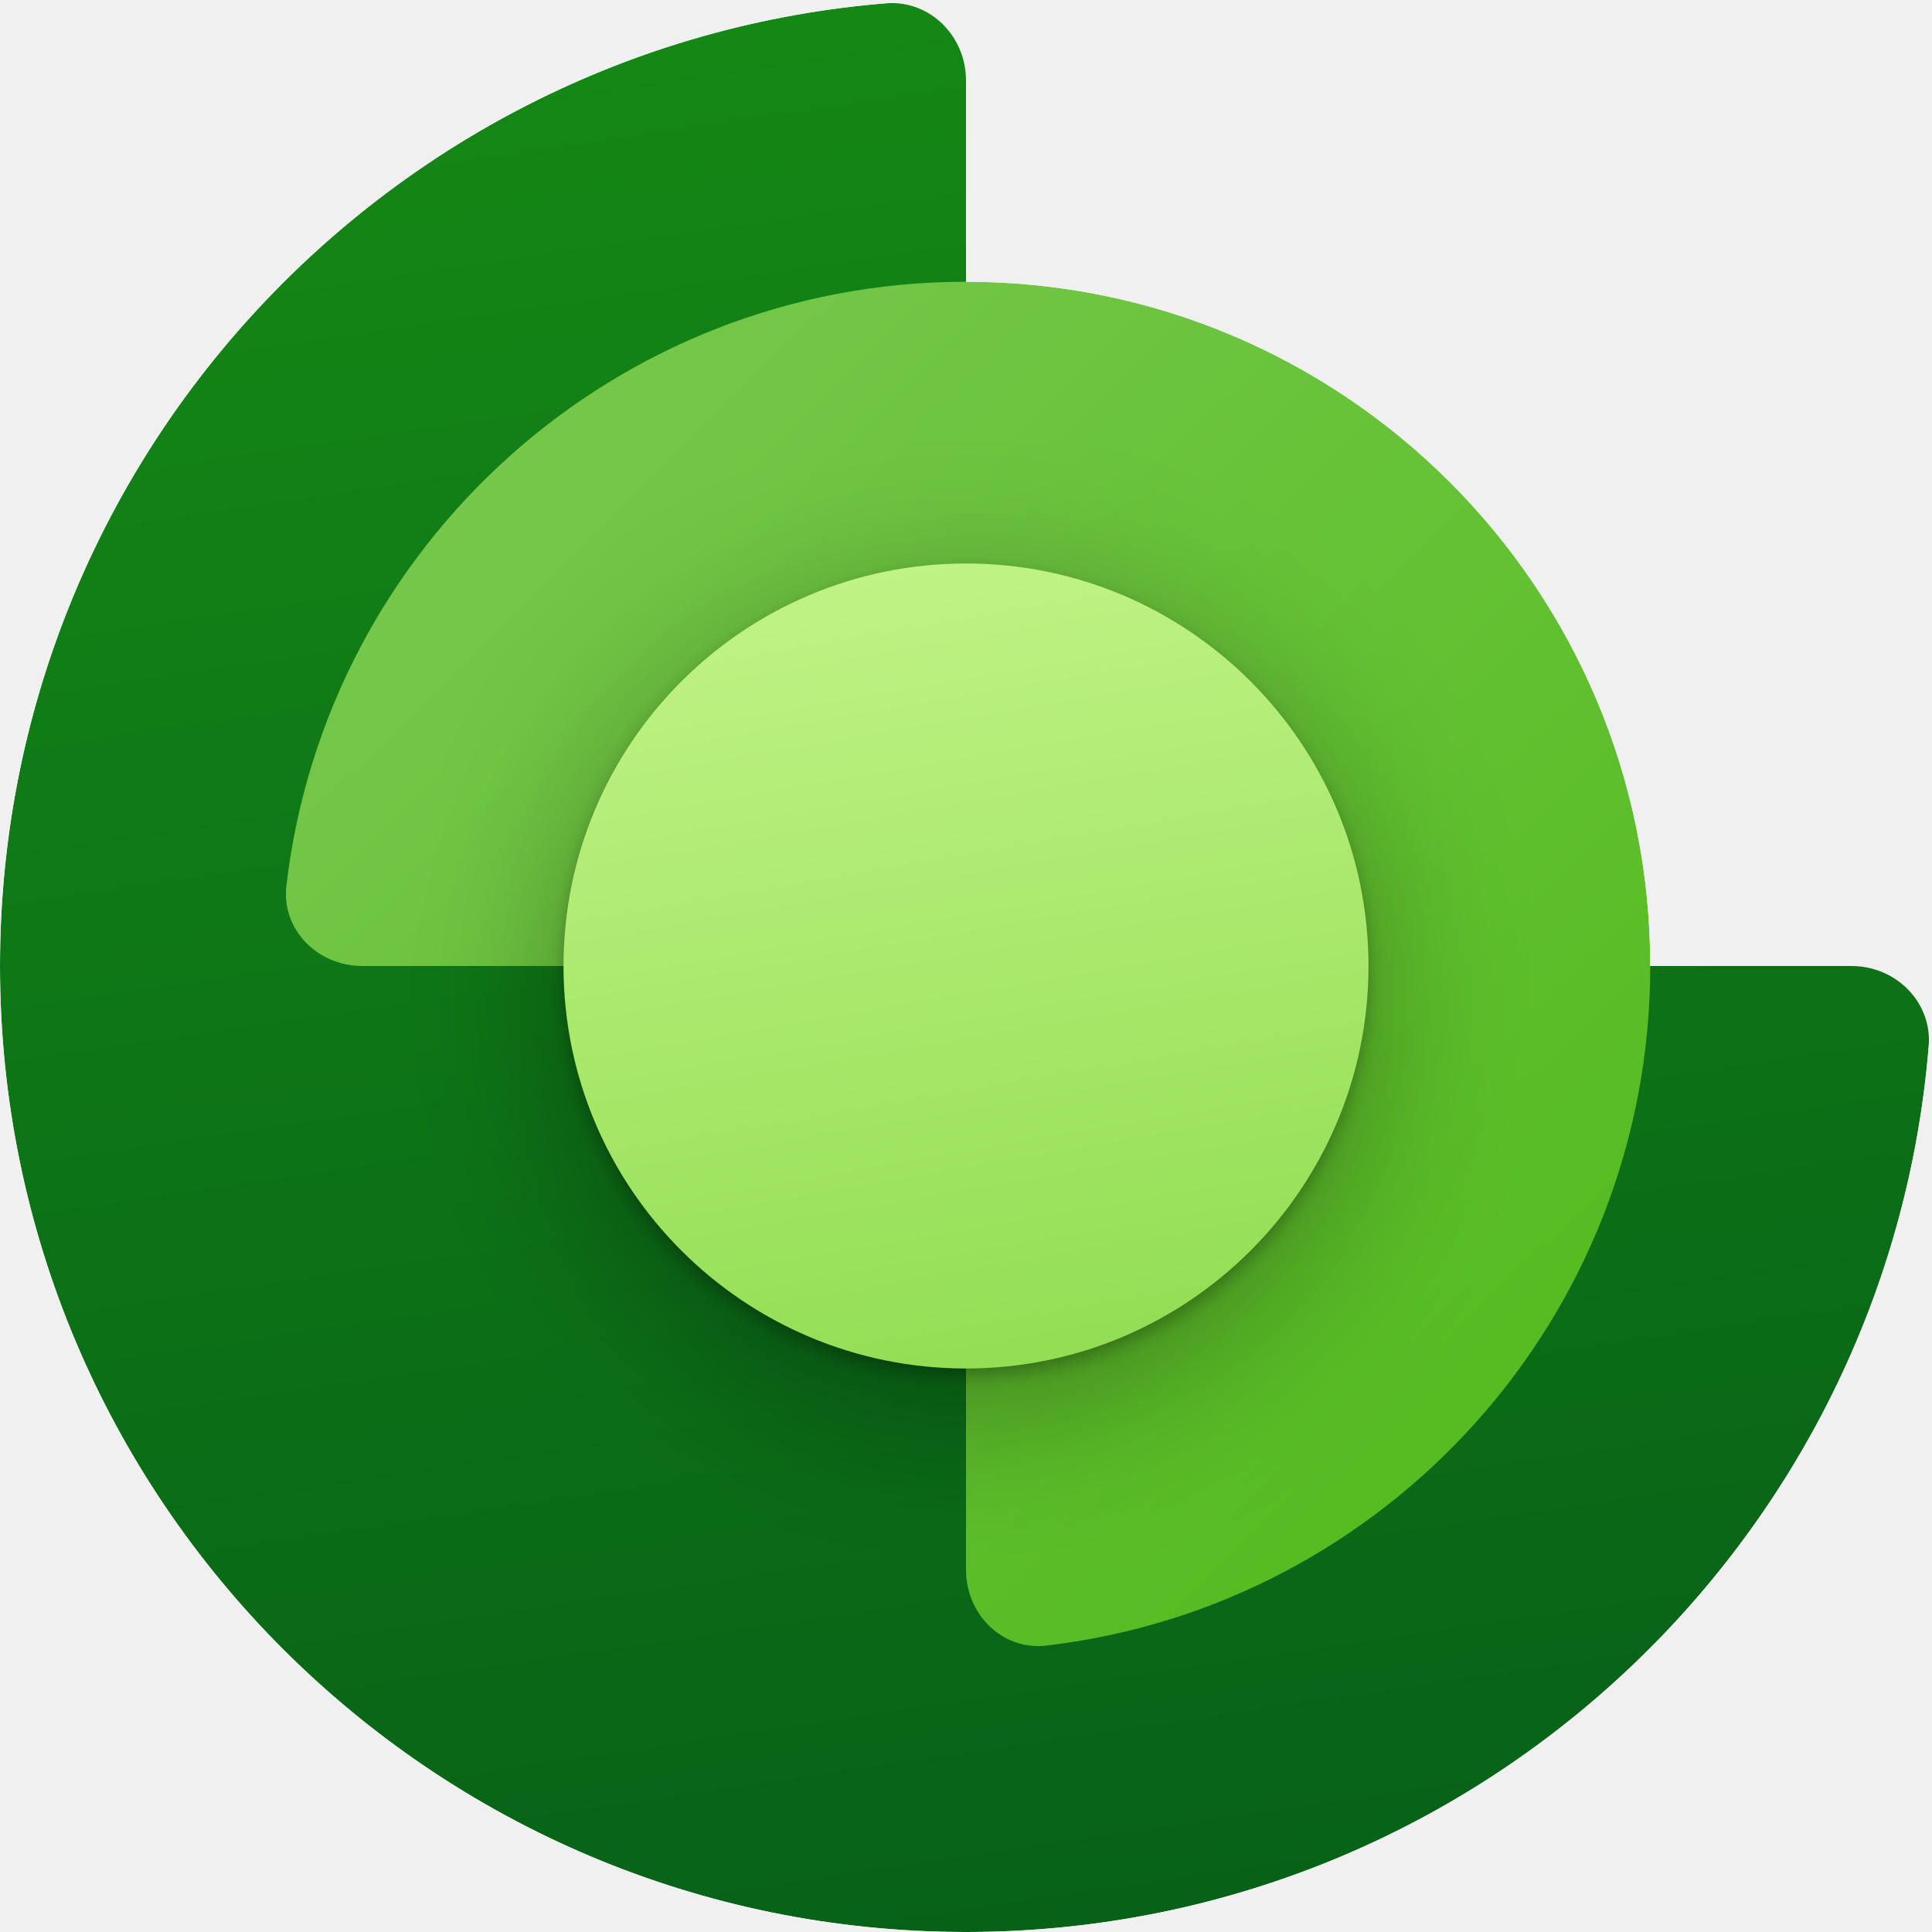
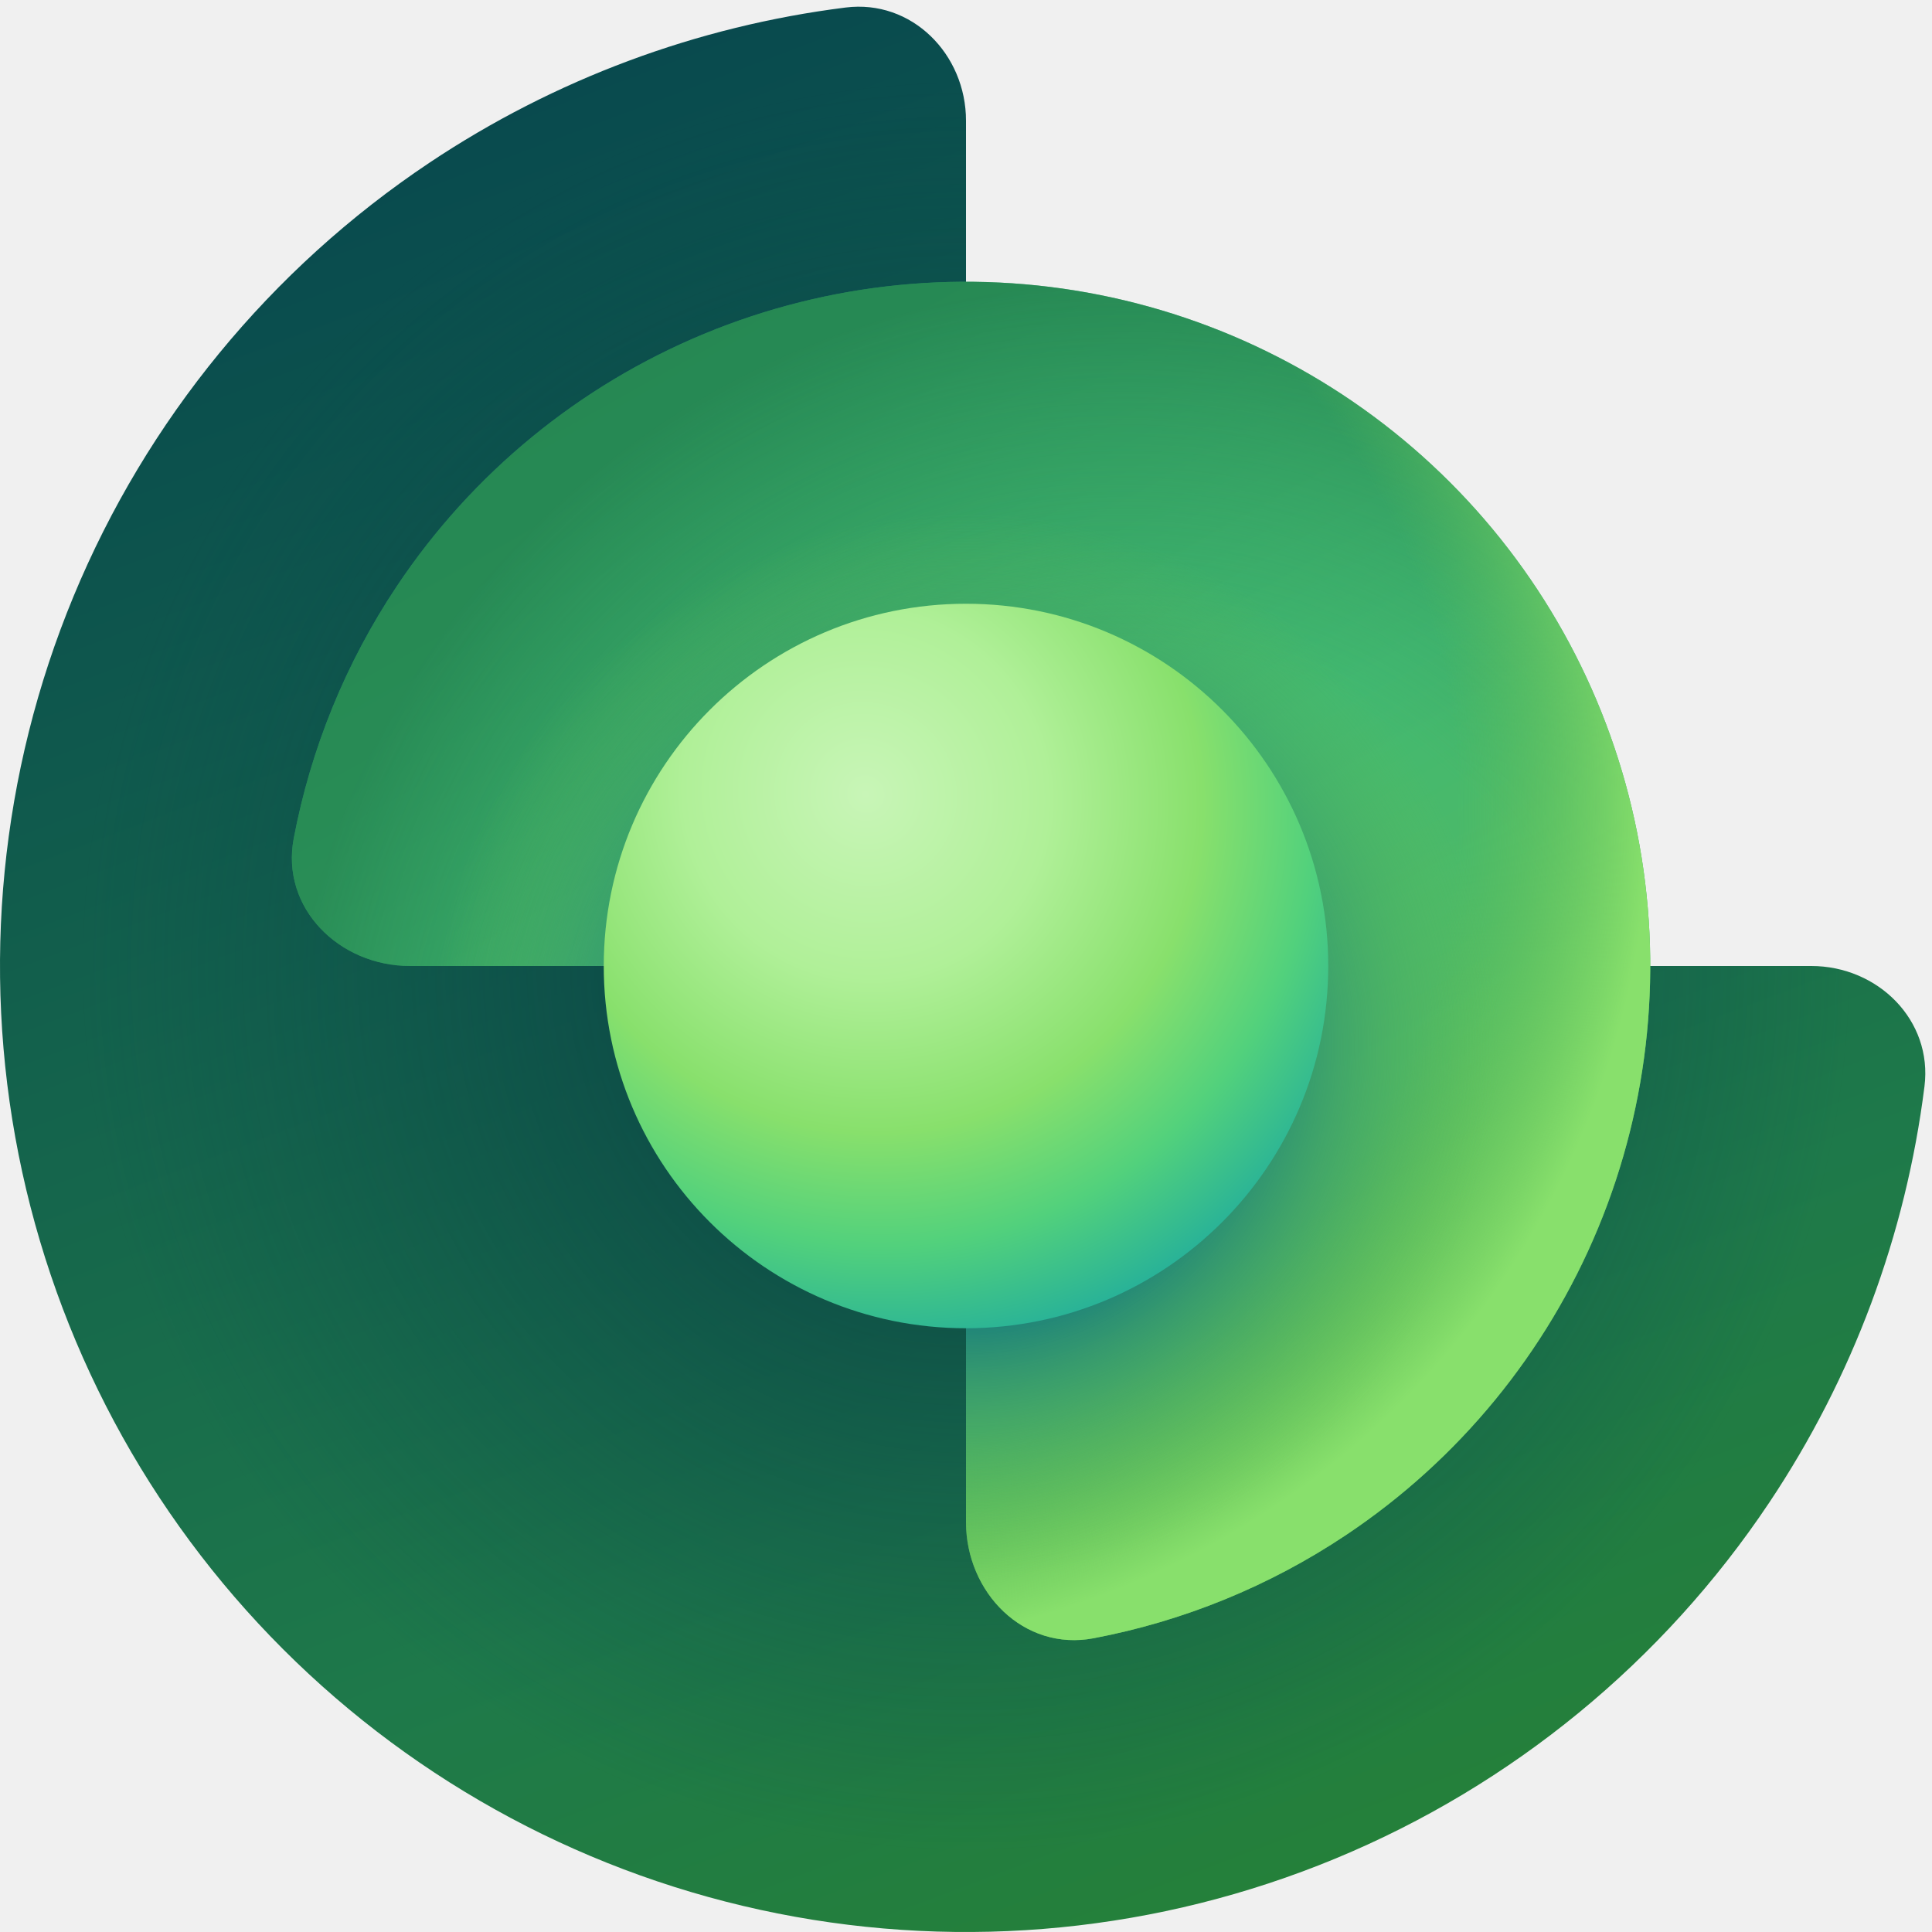
<svg xmlns="http://www.w3.org/2000/svg" width="96" height="96" viewBox="0 0 96 96" fill="none">
-   <g clip-path="url(#clip0)">
-     <mask id="mask0" mask-type="alpha" maskUnits="userSpaceOnUse" x="0" y="0" width="96" height="96">
-       <path d="M48 4C48 1.791 46.203 -0.017 44.001 0.164C19.363 2.196 0 22.837 0 48C0 74.51 21.49 96 48 96C73.163 96 93.804 76.638 95.836 51.999C96.017 49.797 94.209 48 92 48L82 48C82 29.222 66.778 14 48 14L48 4Z" fill="url(#paint0_linear)" />
-     </mask>
-     <g mask="url(#mask0)">
-       <path fill-rule="evenodd" clip-rule="evenodd" d="M48 0C21.49 0 0 21.49 0 48C0 74.51 21.49 96 48 96C74.51 96 96 74.51 96 48C96 48 96 48 96 48L48 48V0Z" fill="url(#paint1_linear)" />
-       <path d="M48 78C48 80.209 49.799 82.025 51.993 81.768C68.889 79.791 82 65.427 82 48C82 29.222 66.778 14 48 14C30.573 14 16.209 27.111 14.232 44.007C13.975 46.201 15.791 48 18 48L48 48V78Z" fill="url(#paint2_linear)" />
-       <g filter="url(#filter0_f)">
-         <circle cx="48" cy="50" r="20" fill="black" fill-opacity="0.32" />
-       </g>
-       <g filter="url(#filter1_f)">
-         <circle cx="48" cy="48.38" r="20" fill="black" fill-opacity="0.24" />
-       </g>
-       <circle cx="48" cy="48" r="20" fill="url(#paint3_linear)" />
-     </g>
-   </g>
+   <path d="M48 6C48 2.686 45.303 -0.039 42.016 0.374C34.643 1.301 27.556 3.931 21.333 8.089C13.439 13.364 7.287 20.86 3.654 29.631C0.021 38.402 -0.93 48.053 0.922 57.364C2.774 66.675 7.346 75.228 14.059 81.941C20.772 88.654 29.325 93.226 38.636 95.078C47.947 96.93 57.598 95.979 66.369 92.346C75.14 88.713 82.636 82.561 87.91 74.667C92.069 68.444 94.699 61.357 95.626 53.984C96.039 50.697 93.314 48 90 48L54 48C50.686 48 48 45.314 48 42L48 6Z" fill="url(#paint0_linear_4303_1230)" />
+   <path d="M48 6C48 2.686 45.303 -0.039 42.016 0.374C34.643 1.301 27.556 3.931 21.333 8.089C13.439 13.364 7.287 20.86 3.654 29.631C0.021 38.402 -0.93 48.053 0.922 57.364C2.774 66.675 7.346 75.228 14.059 81.941C20.772 88.654 29.325 93.226 38.636 95.078C47.947 96.93 57.598 95.979 66.369 92.346C75.14 88.713 82.636 82.561 87.91 74.667C92.069 68.444 94.699 61.357 95.626 53.984C96.039 50.697 93.314 48 90 48L54 48C50.686 48 48 45.314 48 42L48 6Z" fill="url(#paint1_radial_4303_1230)" />
+   <path d="M48 75.625C48 79.146 50.879 82.06 54.338 81.404C58.803 80.557 63.075 78.819 66.889 76.27C72.481 72.534 76.838 67.224 79.412 61.011C81.985 54.799 82.659 47.962 81.347 41.367C80.035 34.772 76.797 28.713 72.042 23.958C67.287 19.203 61.228 15.965 54.633 14.653C48.038 13.341 41.202 14.015 34.989 16.588C28.776 19.162 23.466 23.519 19.73 29.111C17.181 32.925 15.443 37.197 14.596 41.662C13.94 45.121 16.854 48 20.375 48L41.625 48C45.146 48 48 50.854 48 54.375L48 75.625Z" fill="url(#paint2_linear_4303_1230)" />
+   <path d="M48 75.625C48 79.146 50.879 82.06 54.338 81.404C58.803 80.557 63.075 78.819 66.889 76.27C72.481 72.534 76.838 67.224 79.412 61.011C81.985 54.799 82.659 47.962 81.347 41.367C80.035 34.772 76.797 28.713 72.042 23.958C67.287 19.203 61.228 15.965 54.633 14.653C48.038 13.341 41.202 14.015 34.989 16.588C28.776 19.162 23.466 23.519 19.73 29.111C17.181 32.925 15.443 37.197 14.596 41.662C13.94 45.121 16.854 48 20.375 48L41.625 48C45.146 48 48 50.854 48 54.375L48 75.625Z" fill="url(#paint3_radial_4303_1230)" fill-opacity="0.6" />
+   <path d="M48 75.625C48 79.146 50.879 82.06 54.338 81.404C58.803 80.557 63.075 78.819 66.889 76.27C72.481 72.534 76.838 67.224 79.412 61.011C81.985 54.799 82.659 47.962 81.347 41.367C80.035 34.772 76.797 28.713 72.042 23.958C67.287 19.203 61.228 15.965 54.633 14.653C48.038 13.341 41.202 14.015 34.989 16.588C28.776 19.162 23.466 23.519 19.73 29.111C17.181 32.925 15.443 37.197 14.596 41.662C13.94 45.121 16.854 48 20.375 48L41.625 48C45.146 48 48 50.854 48 54.375L48 75.625Z" fill="url(#paint4_radial_4303_1230)" />
+   <path d="M48 75.625C48 79.146 50.879 82.06 54.338 81.404C58.803 80.557 63.075 78.819 66.889 76.27C72.481 72.534 76.838 67.224 79.412 61.011C81.985 54.799 82.659 47.962 81.347 41.367C80.035 34.772 76.797 28.713 72.042 23.958C67.287 19.203 61.228 15.965 54.633 14.653C48.038 13.341 41.202 14.015 34.989 16.588C28.776 19.162 23.466 23.519 19.73 29.111C17.181 32.925 15.443 37.197 14.596 41.662C13.94 45.121 16.854 48 20.375 48L41.625 48C45.146 48 48 50.854 48 54.375L48 75.625Z" fill="url(#paint5_radial_4303_1230)" />
+   <circle cx="48" cy="48" r="18" fill="url(#paint6_radial_4303_1230)" />
  <defs>
-     <filter id="filter0_f" x="20" y="22" width="56" height="56" filterUnits="userSpaceOnUse" color-interpolation-filters="sRGB">
-       <feFlood flood-opacity="0" result="BackgroundImageFix" />
-       <feBlend mode="normal" in="SourceGraphic" in2="BackgroundImageFix" result="shape" />
-       <feGaussianBlur stdDeviation="4" result="effect1_foregroundBlur" />
-     </filter>
-     <filter id="filter1_f" x="27.24" y="27.62" width="41.52" height="41.52" filterUnits="userSpaceOnUse" color-interpolation-filters="sRGB">
-       <feFlood flood-opacity="0" result="BackgroundImageFix" />
-       <feBlend mode="normal" in="SourceGraphic" in2="BackgroundImageFix" result="shape" />
-       <feGaussianBlur stdDeviation="0.38" result="effect1_foregroundBlur" />
-     </filter>
-     <linearGradient id="paint0_linear" x1="1.5" y1="0.623" x2="20.381" y2="109.943" gradientUnits="userSpaceOnUse">
-       <stop stop-color="#C3F488" />
-       <stop offset="1" stop-color="#8FDC50" />
+     <linearGradient id="paint0_linear_4303_1230" x1="24.5" y1="4" x2="65" y2="111" gradientUnits="userSpaceOnUse">
+       <stop stop-color="#08494E" />
+       <stop offset="0.642" stop-color="#1E794A" />
+       <stop offset="1" stop-color="#29852F" />
    </linearGradient>
-     <linearGradient id="paint1_linear" x1="-9" y1="3.775" x2="6.767" y2="110.006" gradientUnits="userSpaceOnUse">
-       <stop stop-color="#158915" />
-       <stop offset="1" stop-color="#065F18" />
+     <radialGradient id="paint1_radial_4303_1230" cx="0" cy="0" r="1" gradientUnits="userSpaceOnUse" gradientTransform="translate(48 48) rotate(90) scale(44)">
+       <stop offset="0.028" stop-color="#093C41" />
+       <stop offset="1" stop-color="#08494E" stop-opacity="0" />
+     </radialGradient>
+     <linearGradient id="paint2_linear_4303_1230" x1="35" y1="14" x2="70" y2="76.5" gradientUnits="userSpaceOnUse">
+       <stop stop-color="#309C61" />
+       <stop offset="0.466" stop-color="#42B870" />
+       <stop offset="1" stop-color="#62BE55" />
    </linearGradient>
-     <linearGradient id="paint2_linear" x1="14" y1="14" x2="82.1" y2="83.027" gradientUnits="userSpaceOnUse">
-       <stop stop-color="#7BCA52" />
-       <stop offset="1" stop-color="#4FB918" />
-     </linearGradient>
-     <linearGradient id="paint3_linear" x1="28.625" y1="28.26" x2="36.492" y2="73.809" gradientUnits="userSpaceOnUse">
-       <stop stop-color="#C3F488" />
-       <stop offset="1" stop-color="#8FDC50" />
-     </linearGradient>
-     <clipPath id="clip0">
-       <rect width="96" height="96" fill="white" />
-     </clipPath>
+     <radialGradient id="paint3_radial_4303_1230" cx="0" cy="0" r="1" gradientUnits="userSpaceOnUse" gradientTransform="translate(56 56) rotate(-180) scale(42)">
+       <stop offset="0.566" stop-color="#309C61" stop-opacity="0" />
+       <stop offset="1" stop-color="#1E794A" />
+     </radialGradient>
+     <radialGradient id="paint4_radial_4303_1230" cx="0" cy="0" r="1" gradientUnits="userSpaceOnUse" gradientTransform="translate(40 40) scale(42)">
+       <stop offset="0.772" stop-color="#62BE55" stop-opacity="0" />
+       <stop offset="1" stop-color="#88E06C" />
+     </radialGradient>
+     <radialGradient id="paint5_radial_4303_1230" cx="0" cy="0" r="1" gradientUnits="userSpaceOnUse" gradientTransform="translate(48 52) rotate(90) scale(26.5)">
+       <stop offset="0.497" stop-color="#1A7F7C" />
+       <stop offset="1" stop-color="#62BE55" stop-opacity="0" />
+     </radialGradient>
+     <radialGradient id="paint6_radial_4303_1230" cx="0" cy="0" r="1" gradientUnits="userSpaceOnUse" gradientTransform="translate(43.05 39.45) rotate(57.0508) scale(28.9578 28.1941)">
+       <stop stop-color="#C8F5B7" />
+       <stop offset="0.319" stop-color="#B0F098" />
+       <stop offset="0.587" stop-color="#88E06C" />
+       <stop offset="0.783" stop-color="#52D17C" />
+       <stop offset="1" stop-color="#20AC9D" />
+     </radialGradient>
  </defs>
</svg>
